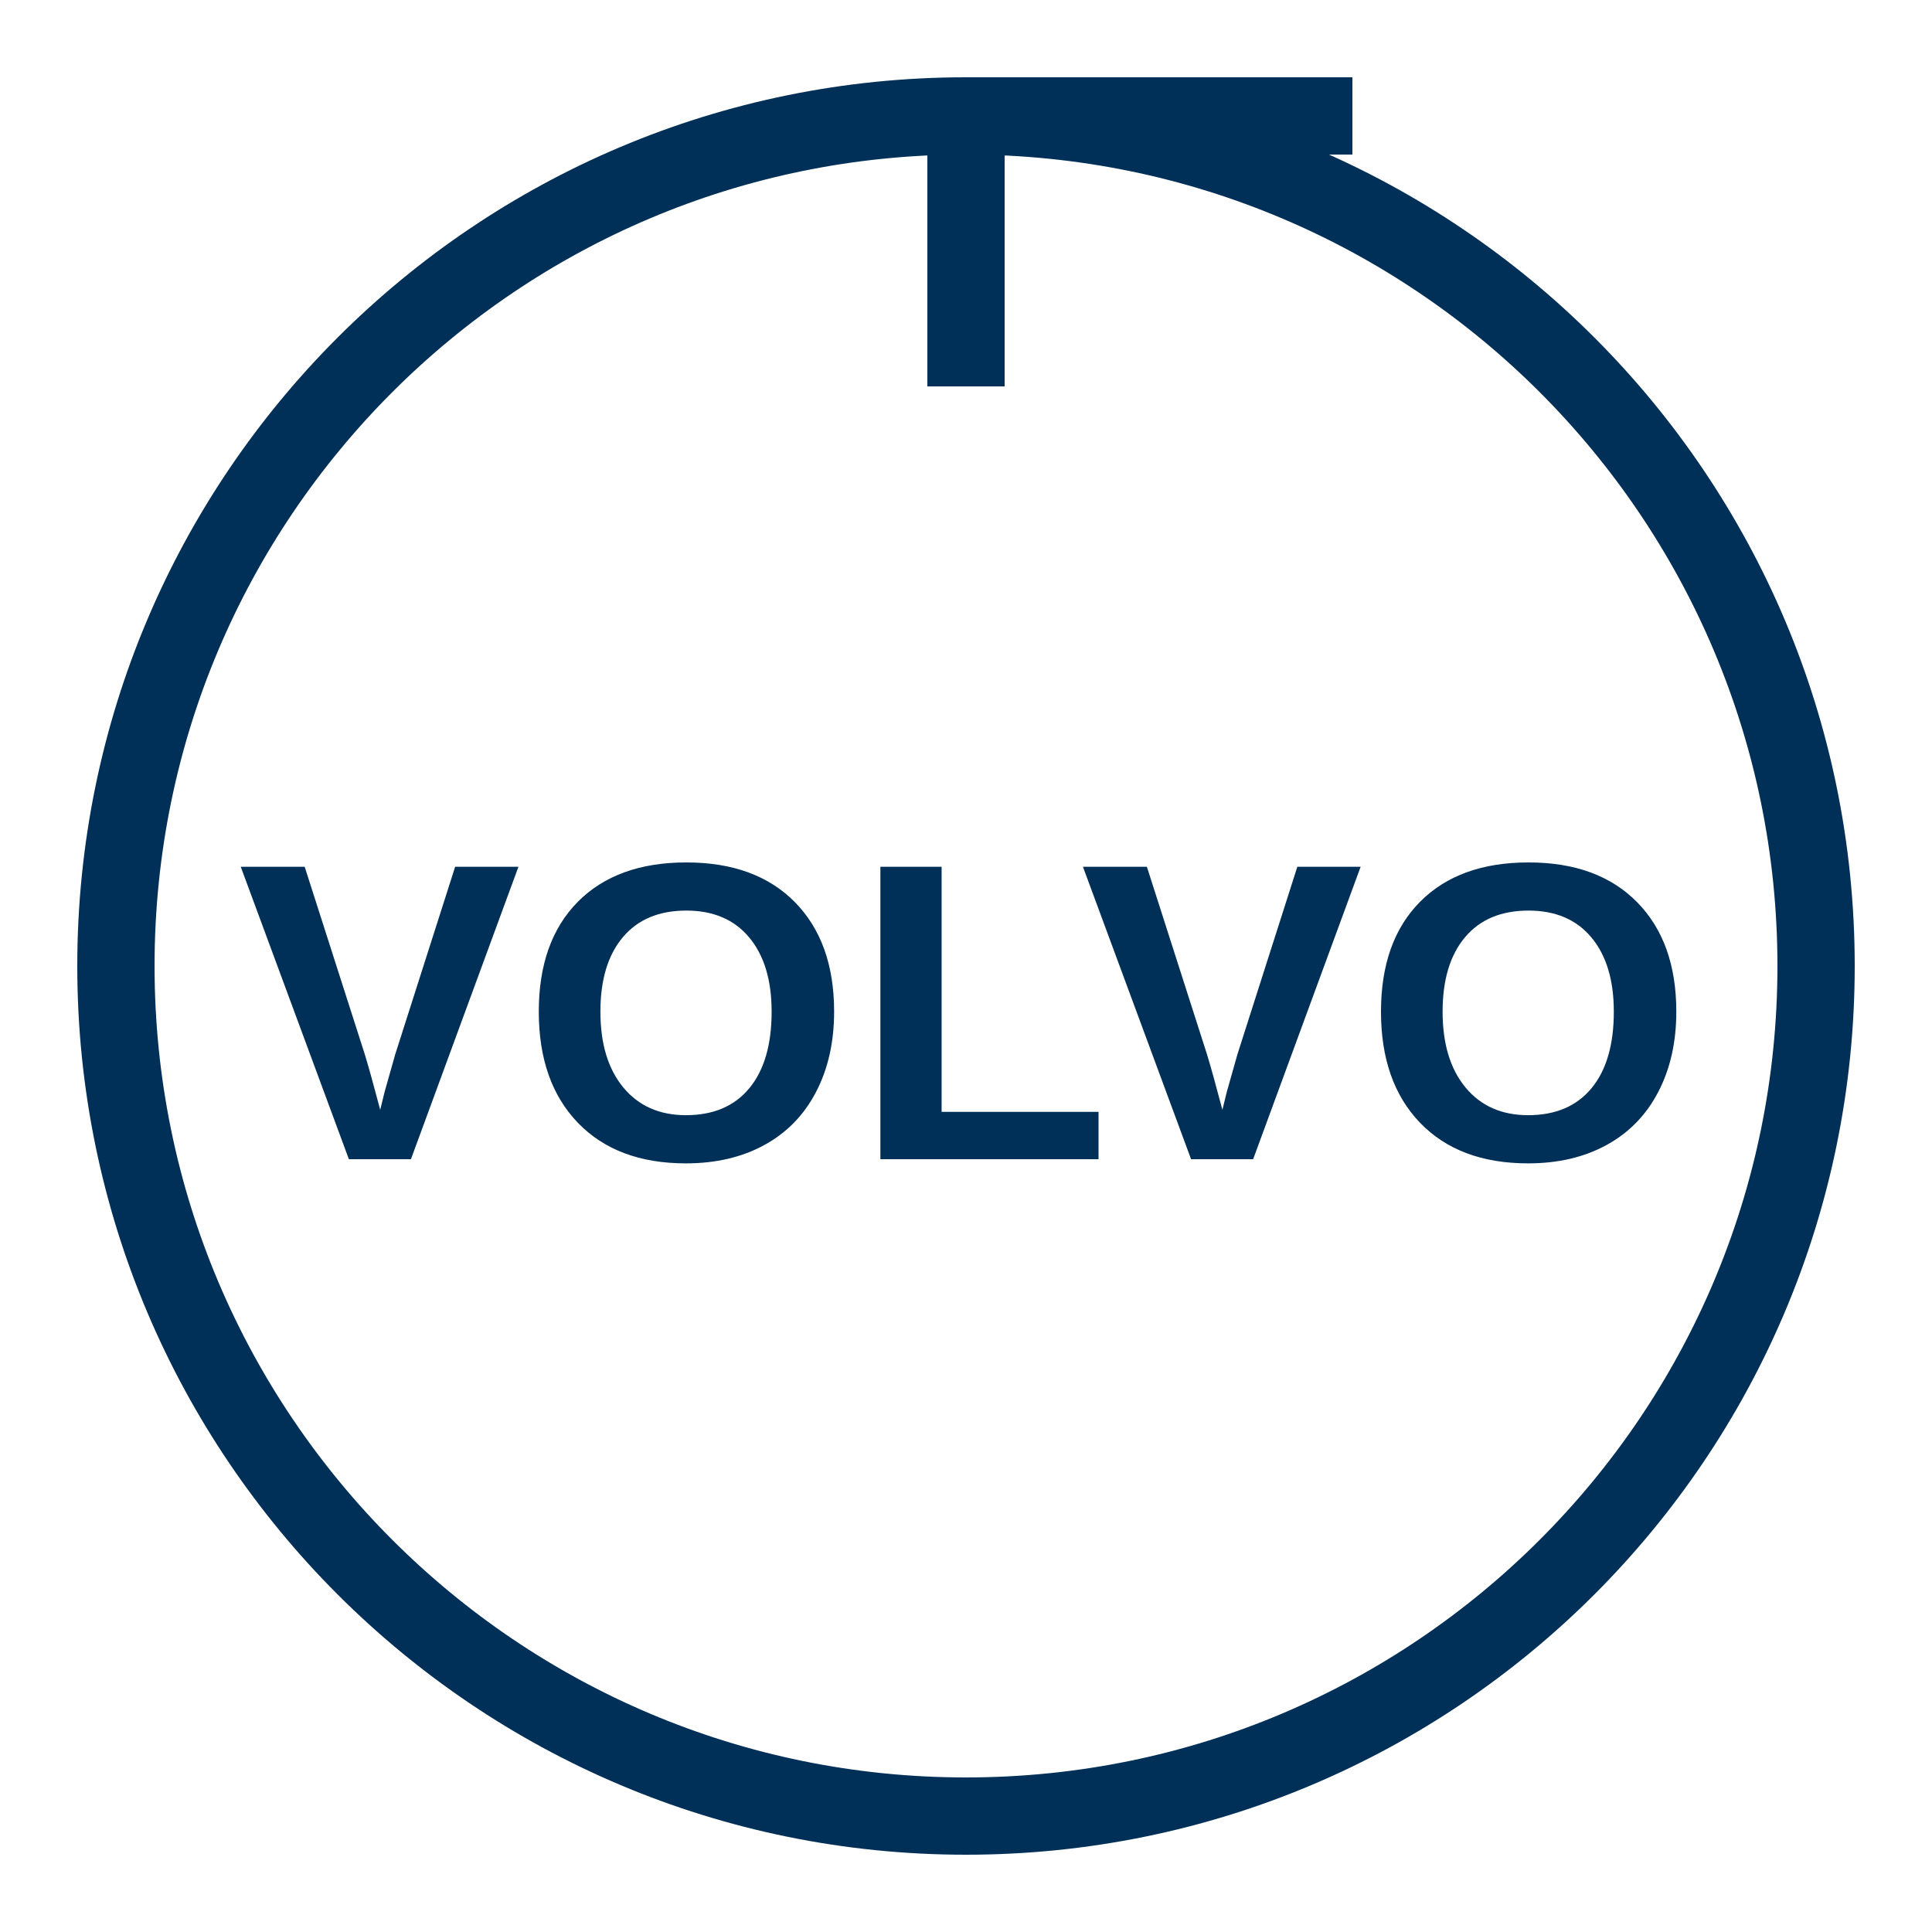
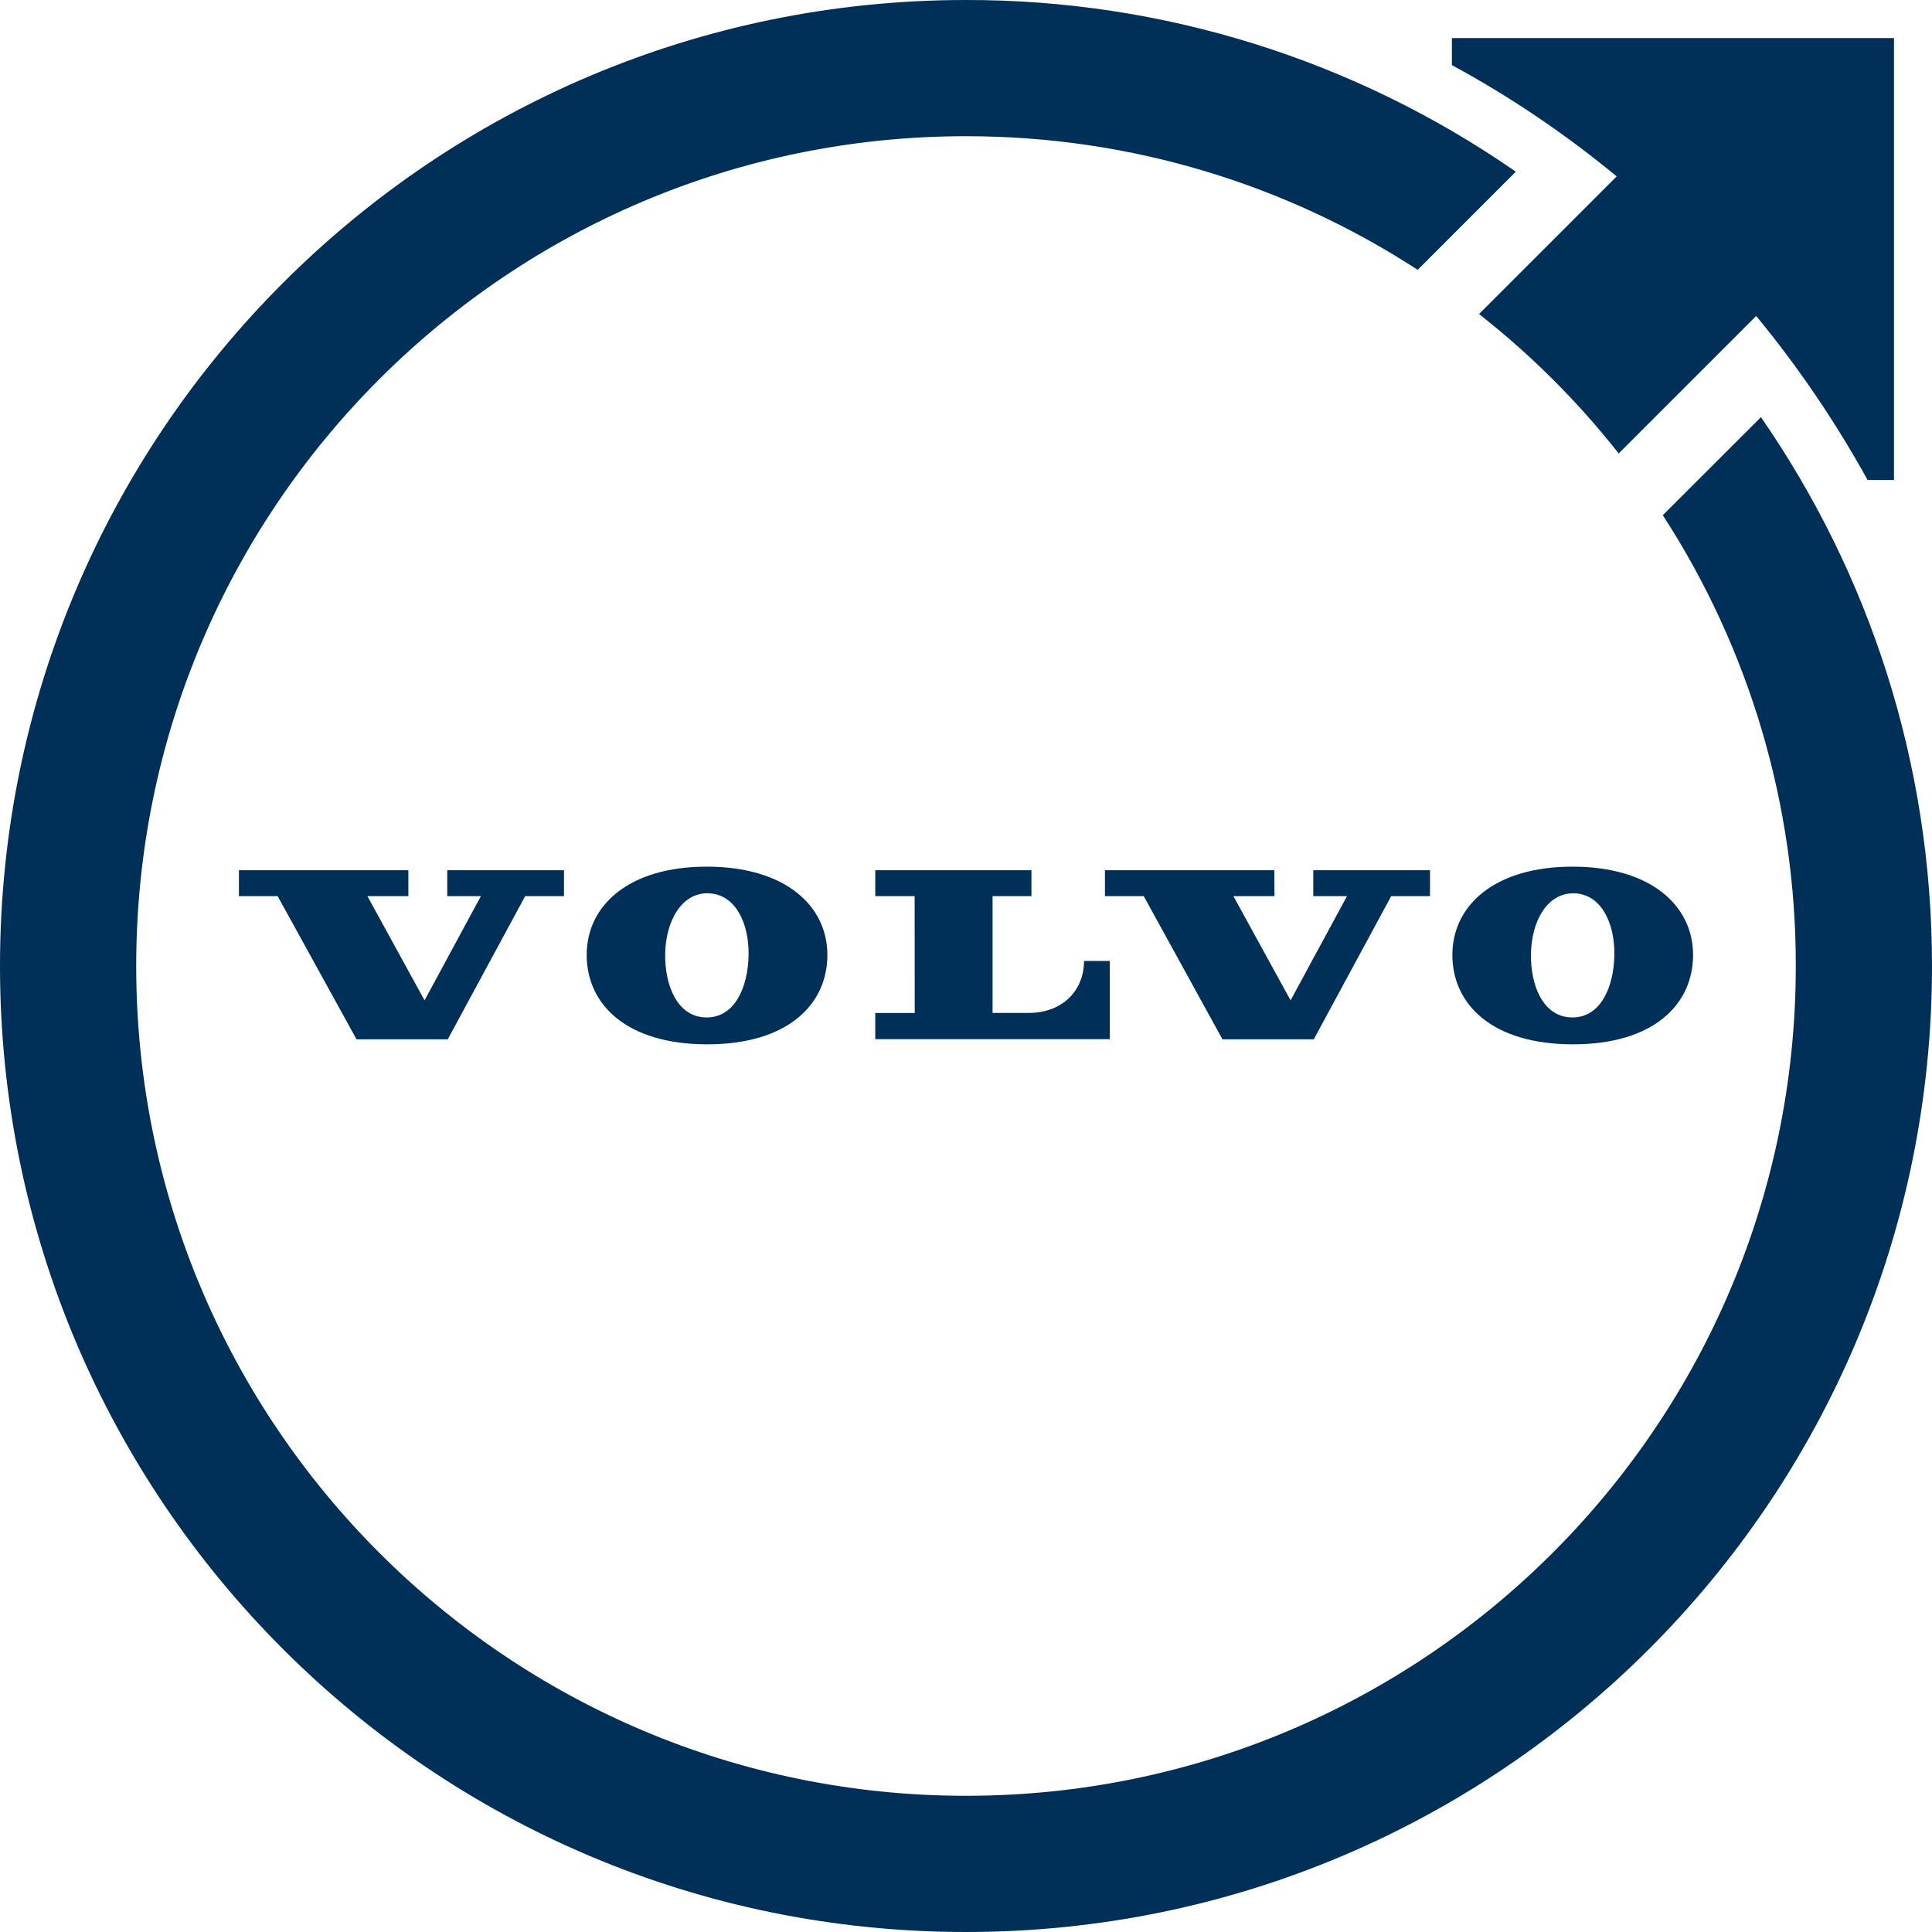
- <svg xmlns="http://www.w3.org/2000/svg" viewBox="0 0 1000 1000">
-   <circle cx="500" cy="500" r="440" fill="none" stroke="#003057" stroke-width="40" />
-   <line x1="500" y1="60" x2="700" y2="60" stroke="#003057" stroke-width="40" />
-   <line x1="500" y1="60" x2="500" y2="200" stroke="#003057" stroke-width="40" />
-   <text x="500" y="600" text-anchor="middle" font-family="Arial,sans-serif" font-weight="bold" font-size="220" fill="#003057">VOLVO</text>
+ <svg xmlns="http://www.w3.org/2000/svg" fill="#003057" role="img" viewBox="0 0 24 24">
+   <path d="M10.873 12.584h.49l-.001-1.452h-.489v-.322h1.94v.322h-.483v1.451h.449c.415 0 .687-.274.687-.646h.32v.972h-2.913v-.325zm4.313.327h1.134l.962-1.779h.482v-.322h-1.45v.322h.419l-.701 1.295-.71-1.295h.51l-.002-.322h-2.104v.322h.482l.978 1.779zM5.073 10.81H2.968v.322h.481l.98 1.779h1.133l.962-1.779h.482v-.322h-1.45v.322h.418l-.7 1.295-.71-1.295h.509v-.322zm3.707-.044c.975 0 1.498.486 1.498 1.096 0 .618-.494 1.111-1.493 1.111-.999 0-1.497-.493-1.497-1.111 0-.61.517-1.096 1.492-1.096zm.017.33c-.333-.005-.527.348-.534.753-.006.39.15.784.506.79.366.007.524-.39.53-.772.008-.405-.168-.764-.502-.77zm10.738-.33c.974 0 1.497.486 1.497 1.096 0 .618-.493 1.111-1.492 1.111-1 0-1.498-.493-1.498-1.111 0-.61.518-1.096 1.493-1.096zm-.517 1.083c-.007.39.15.784.506.79.366.007.524-.39.53-.772.008-.405-.168-.764-.502-.77-.333-.006-.527.347-.534.752zm2.857-6.667L20.656 6.4A10.26 10.26 0 0 1 22.308 12c0 5.693-4.615 10.308-10.308 10.308S1.692 17.693 1.692 12 6.307 1.692 12 1.692c2.07 0 3.996.61 5.611 1.66l1.219-1.219A11.944 11.944 0 0 0 12 0C5.373 0 0 5.373 0 12s5.373 12 12 12 12-5.373 12-12c0-2.533-.785-4.882-2.125-6.818zM18.036.472v.337c.728.394 1.413.859 2.047 1.382l-1.71 1.71a10.29 10.29 0 0 1 1.735 1.732l1.708-1.708c.524.636.989 1.322 1.384 2.038h.328V.473h-5.492z" />
</svg>
